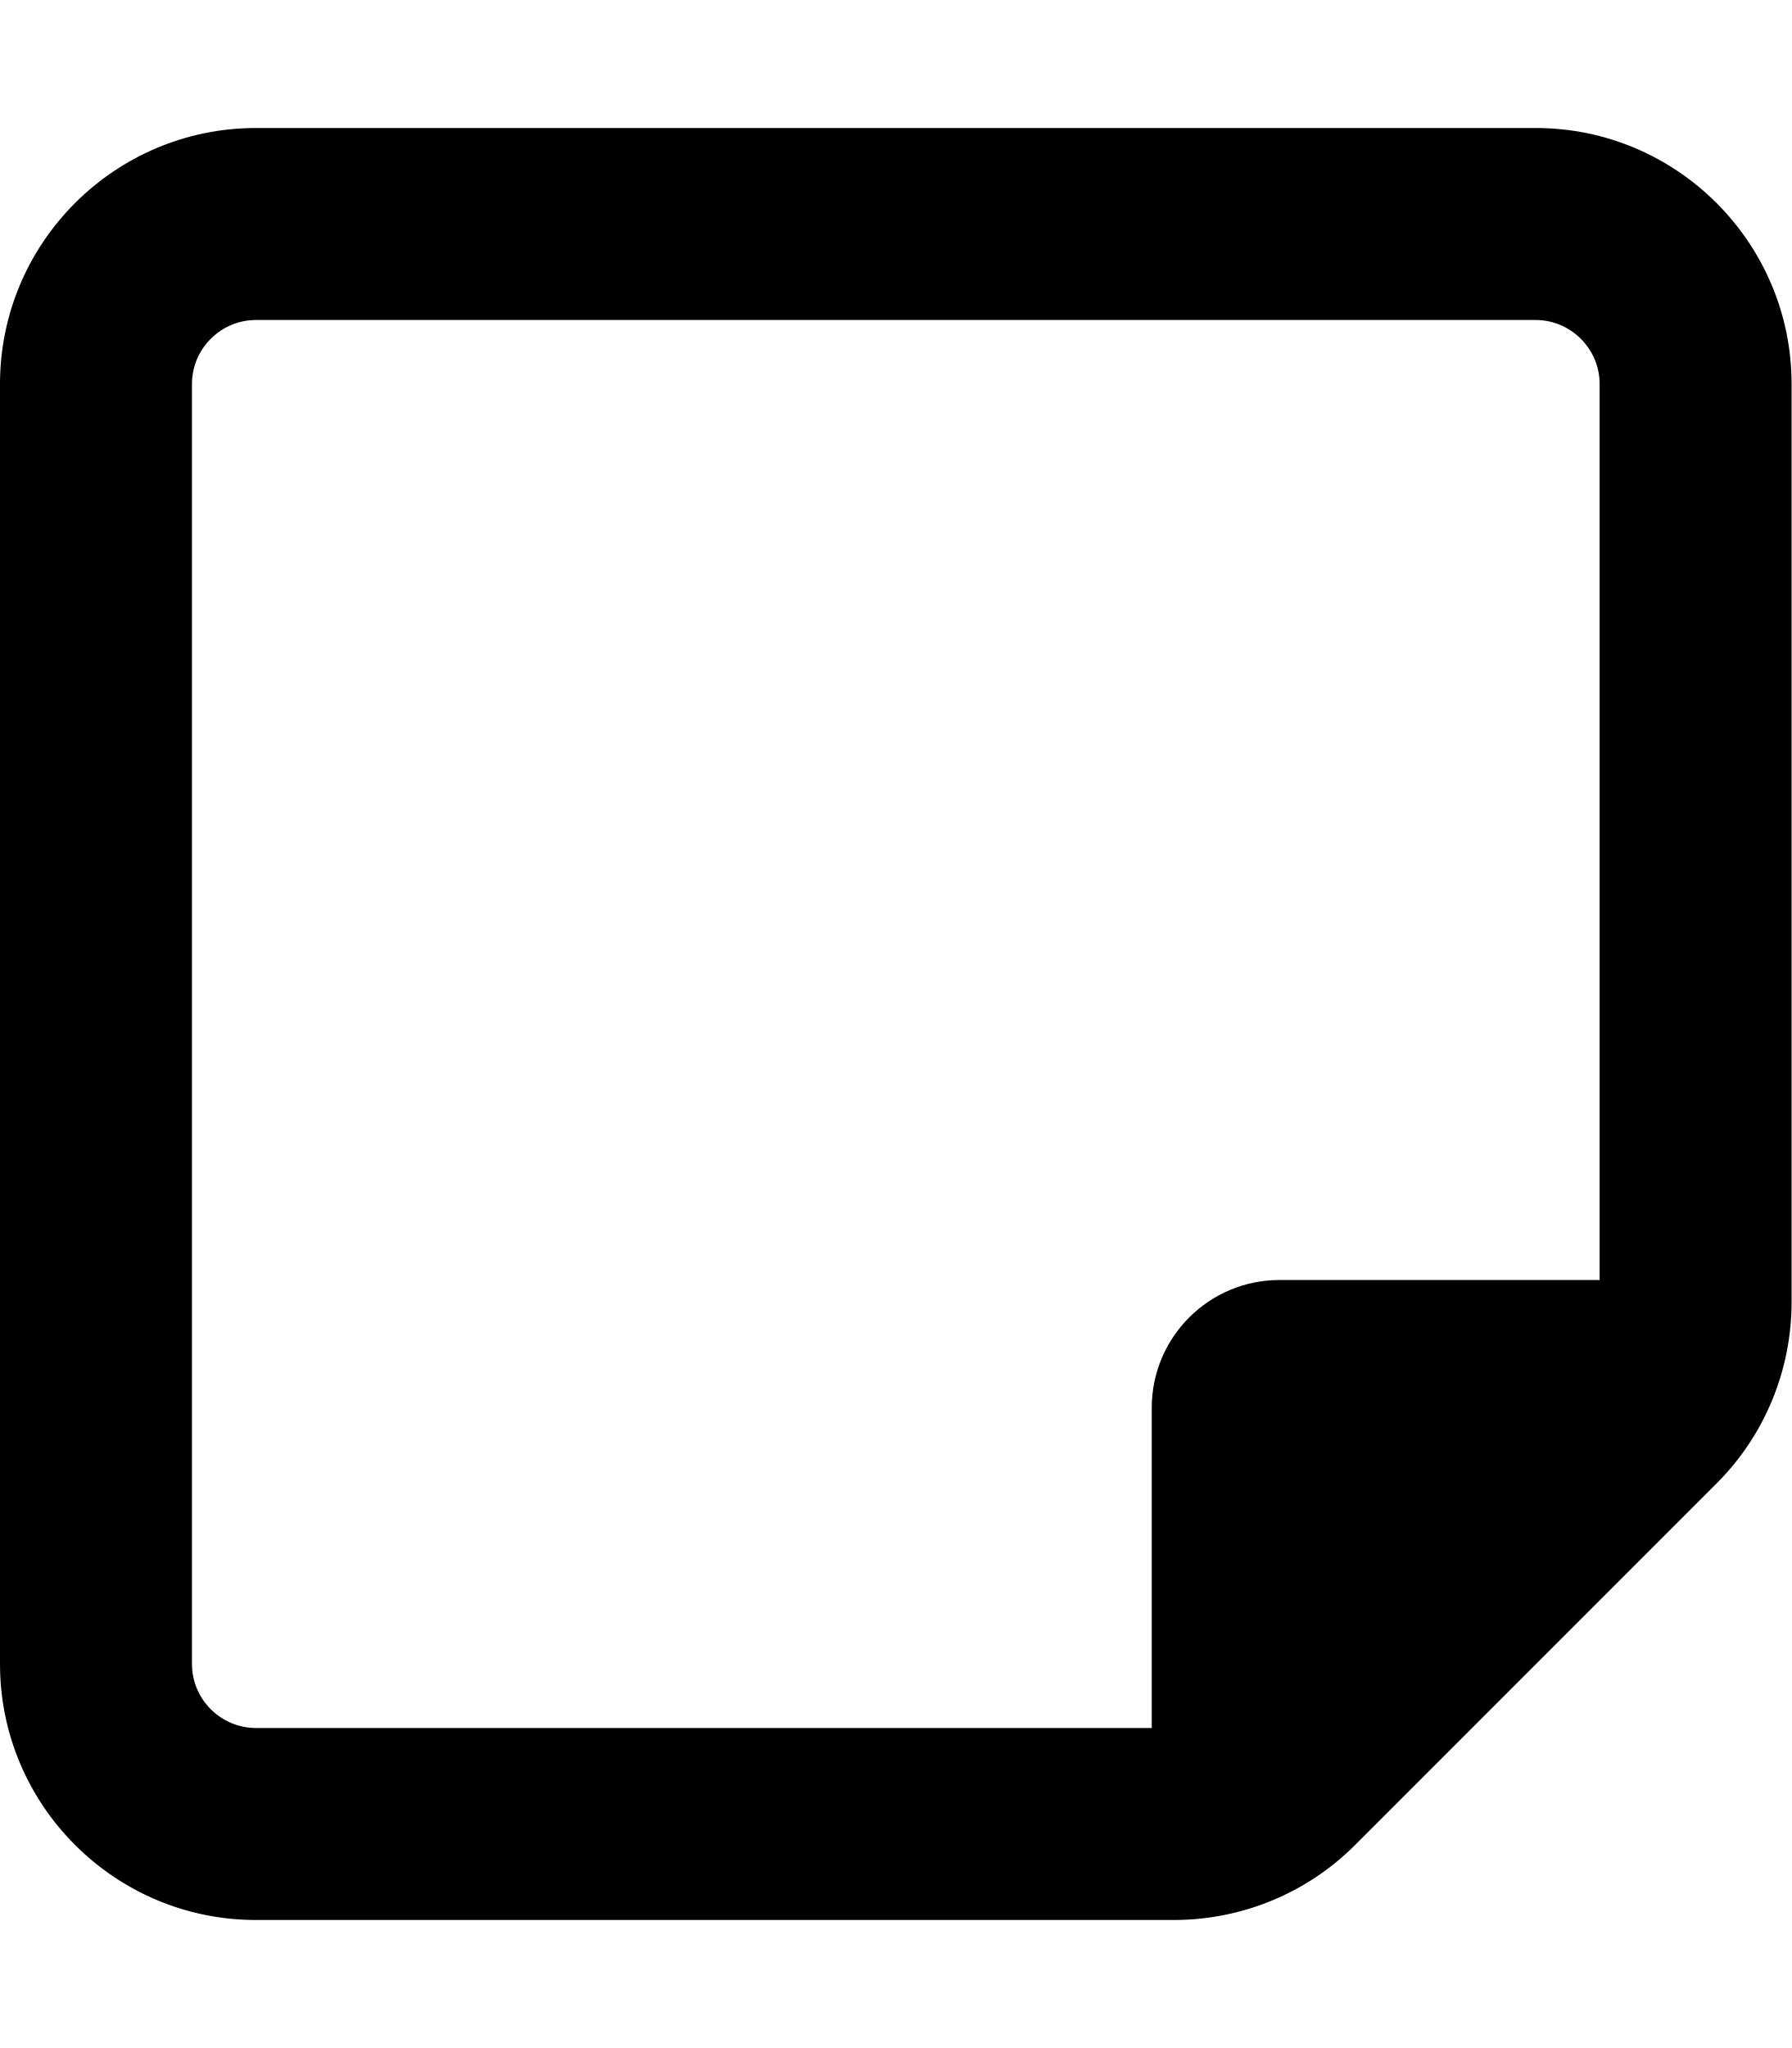
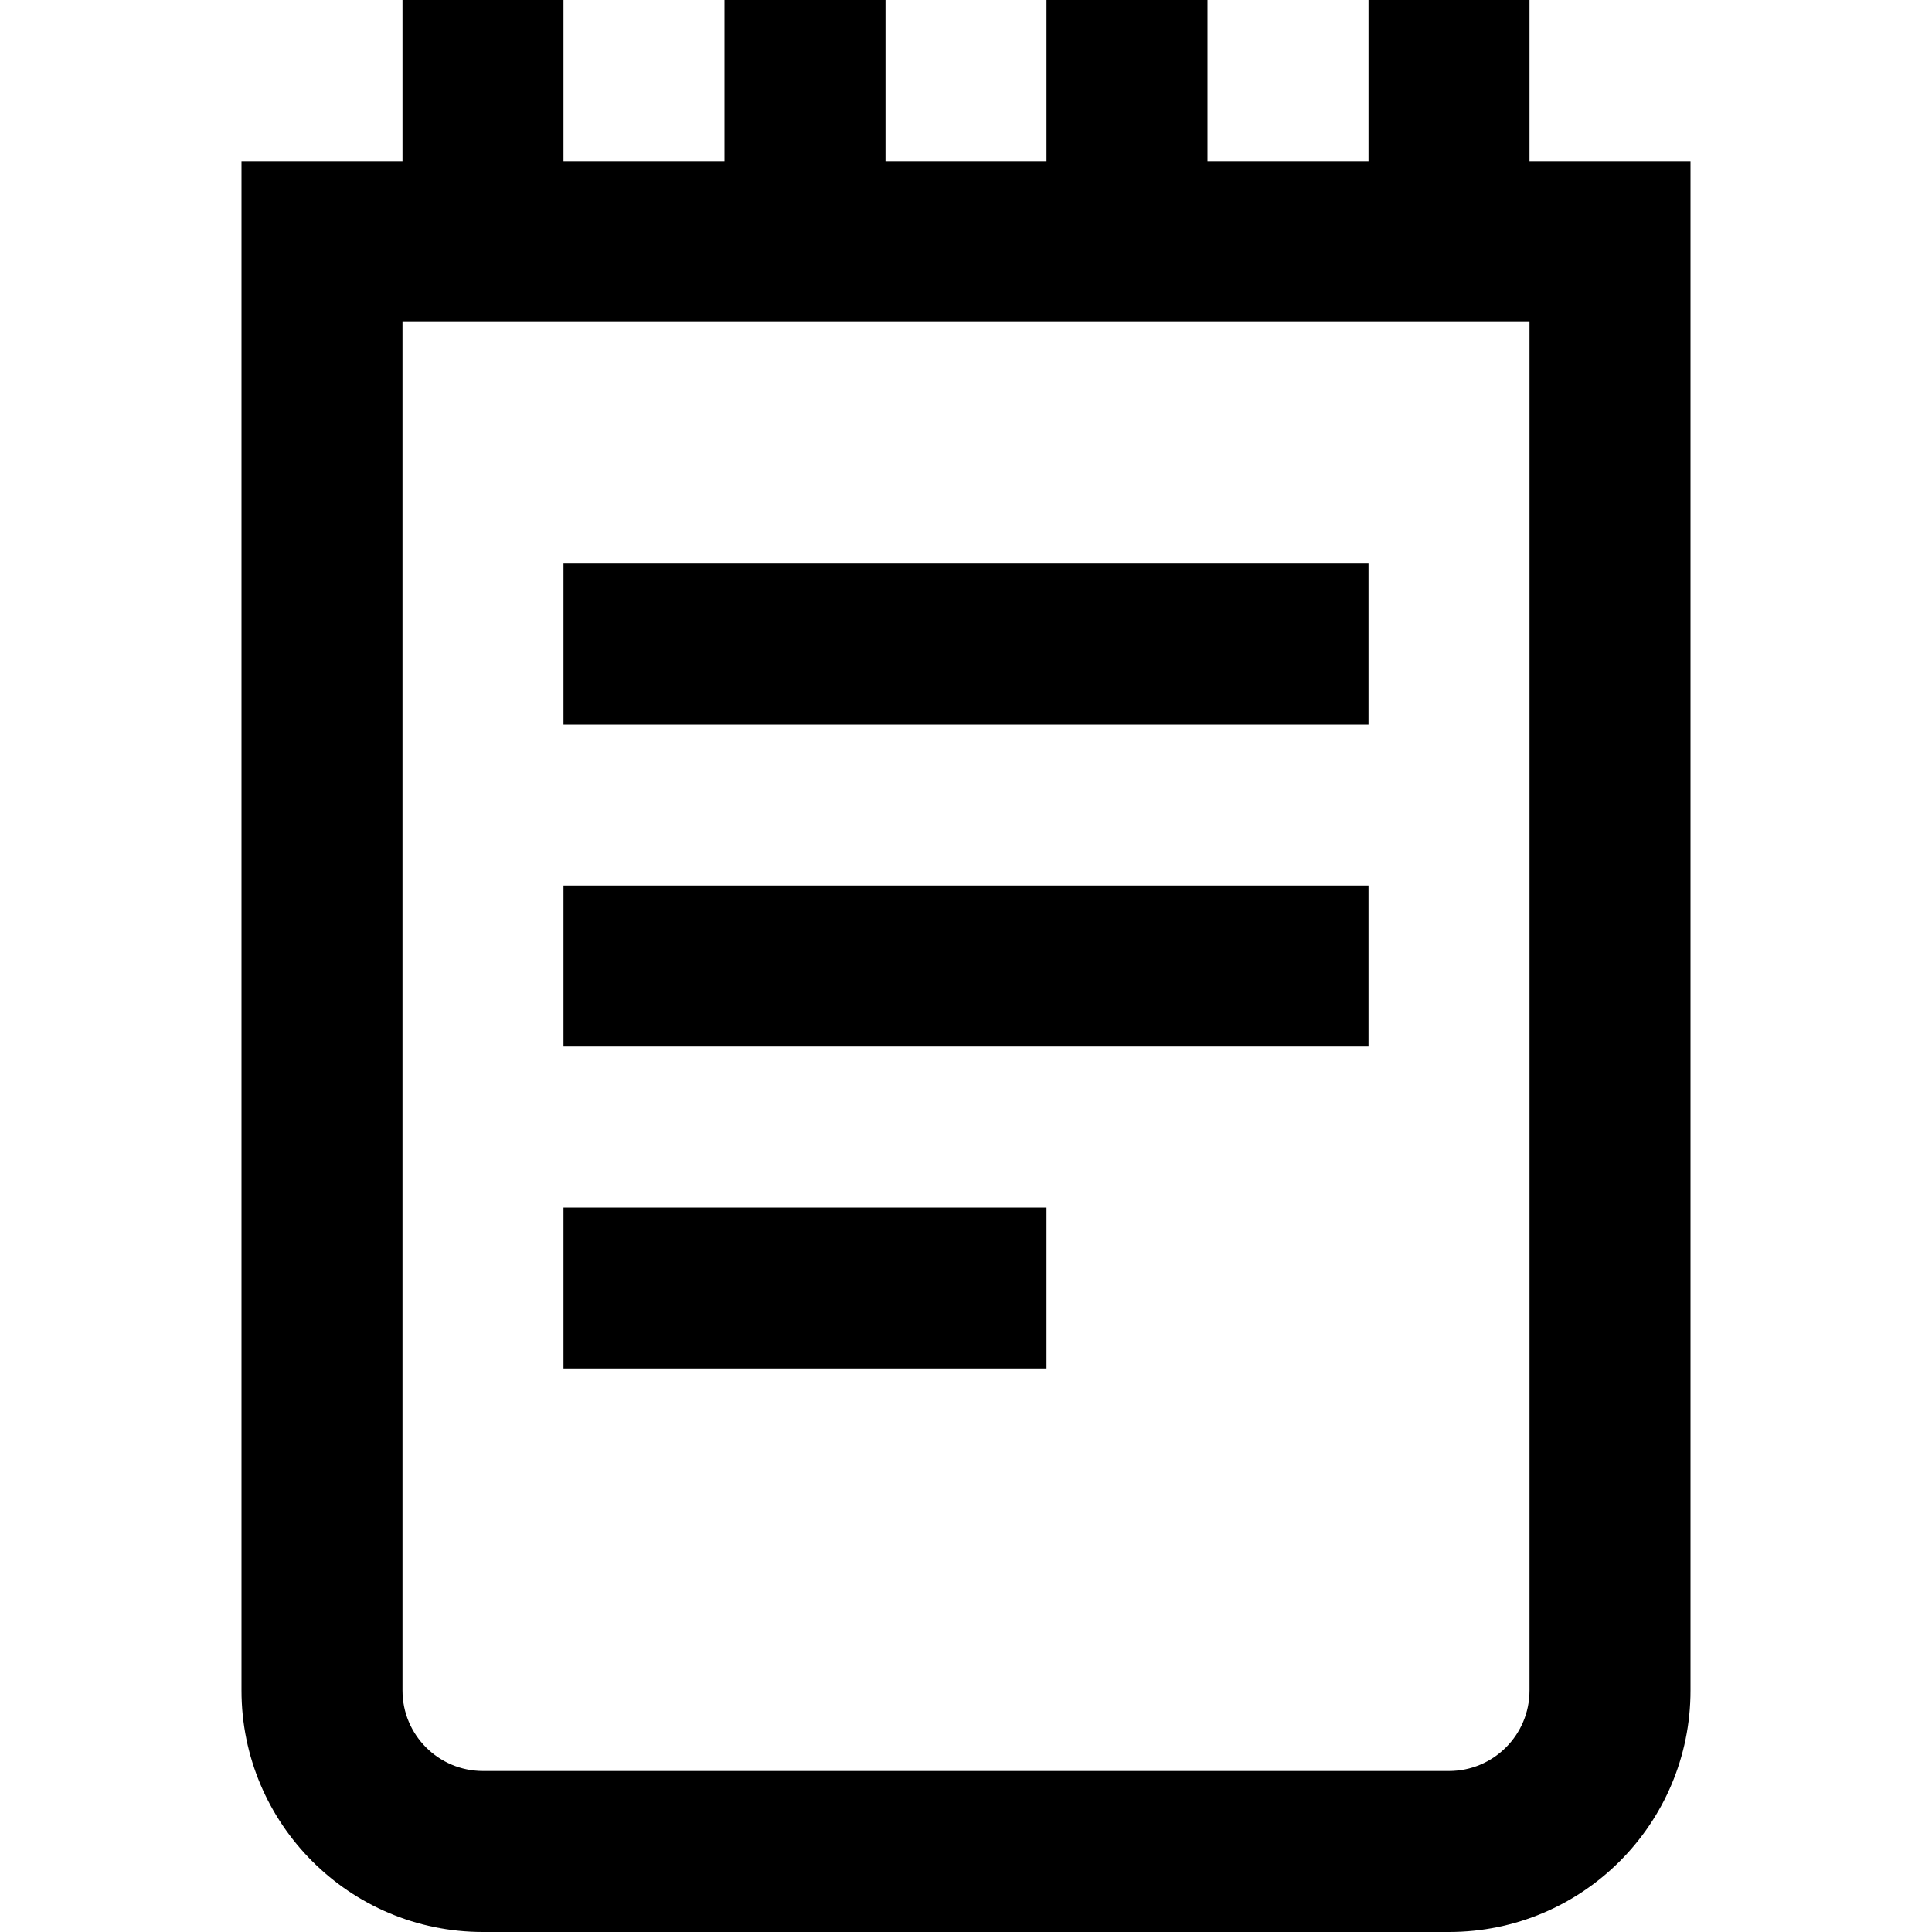
- <svg xmlns="http://www.w3.org/2000/svg" viewBox="0 0 448 512">
-   <path d="M64 80c-8.8 0-16 7.2-16 16V416c0 8.8 7.2 16 16 16H288V352c0-17.7 14.3-32 32-32h80V96c0-8.8-7.2-16-16-16H64zM288 480H64c-35.3 0-64-28.7-64-64V96C0 60.7 28.7 32 64 32H384c35.3 0 64 28.7 64 64V320v5.5c0 17-6.7 33.3-18.7 45.3l-90.5 90.5c-12 12-28.3 18.7-45.3 18.7H288z" />
+ <svg xmlns="http://www.w3.org/2000/svg" id="Layer_1" height="512" viewBox="0 0 24 24" width="512" data-name="Layer 1">
+   <path d="m19 2v-2h-2v2h-2v-2h-2v2h-2v-2h-2v2h-2v-2h-2v2h-2v19a3 3 0 0 0 3 3h12a3 3 0 0 0 3-3v-19zm0 19a1 1 0 0 1 -1 1h-12a1 1 0 0 1 -1-1v-17h14zm-2-12h-10v-2h10zm0 4h-10v-2h10zm-4 4h-6v-2h6z" />
</svg>
